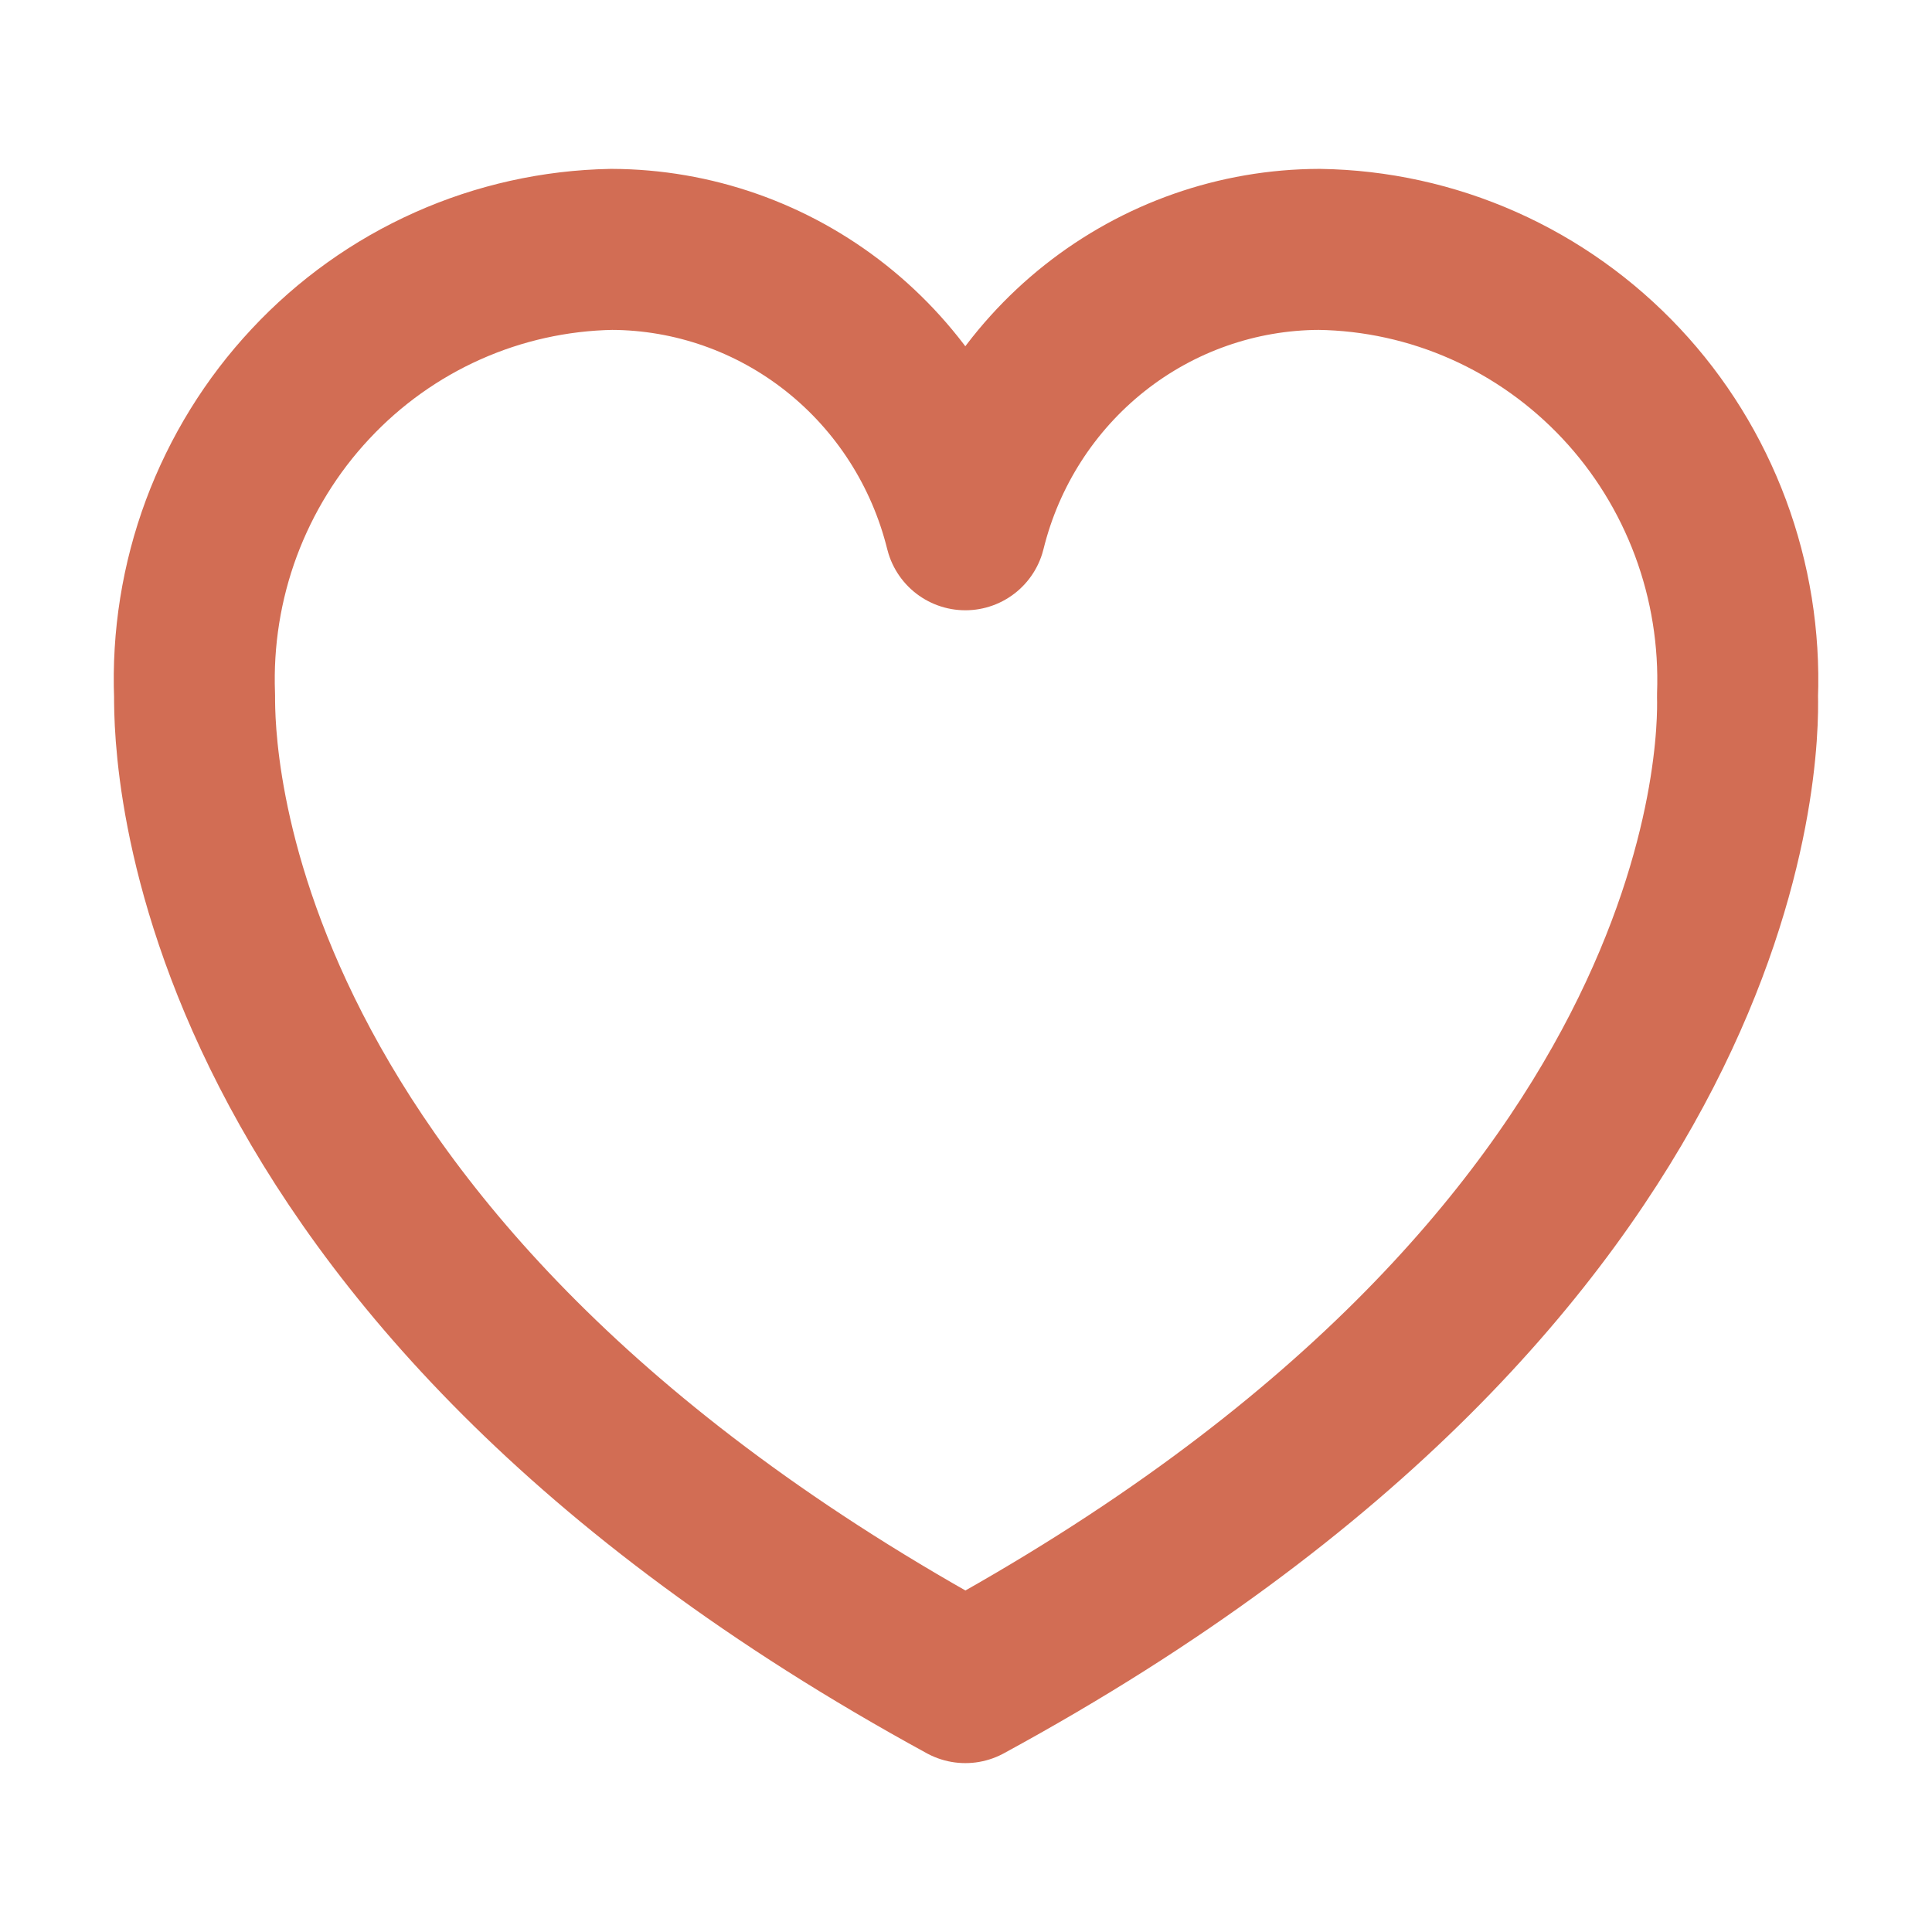
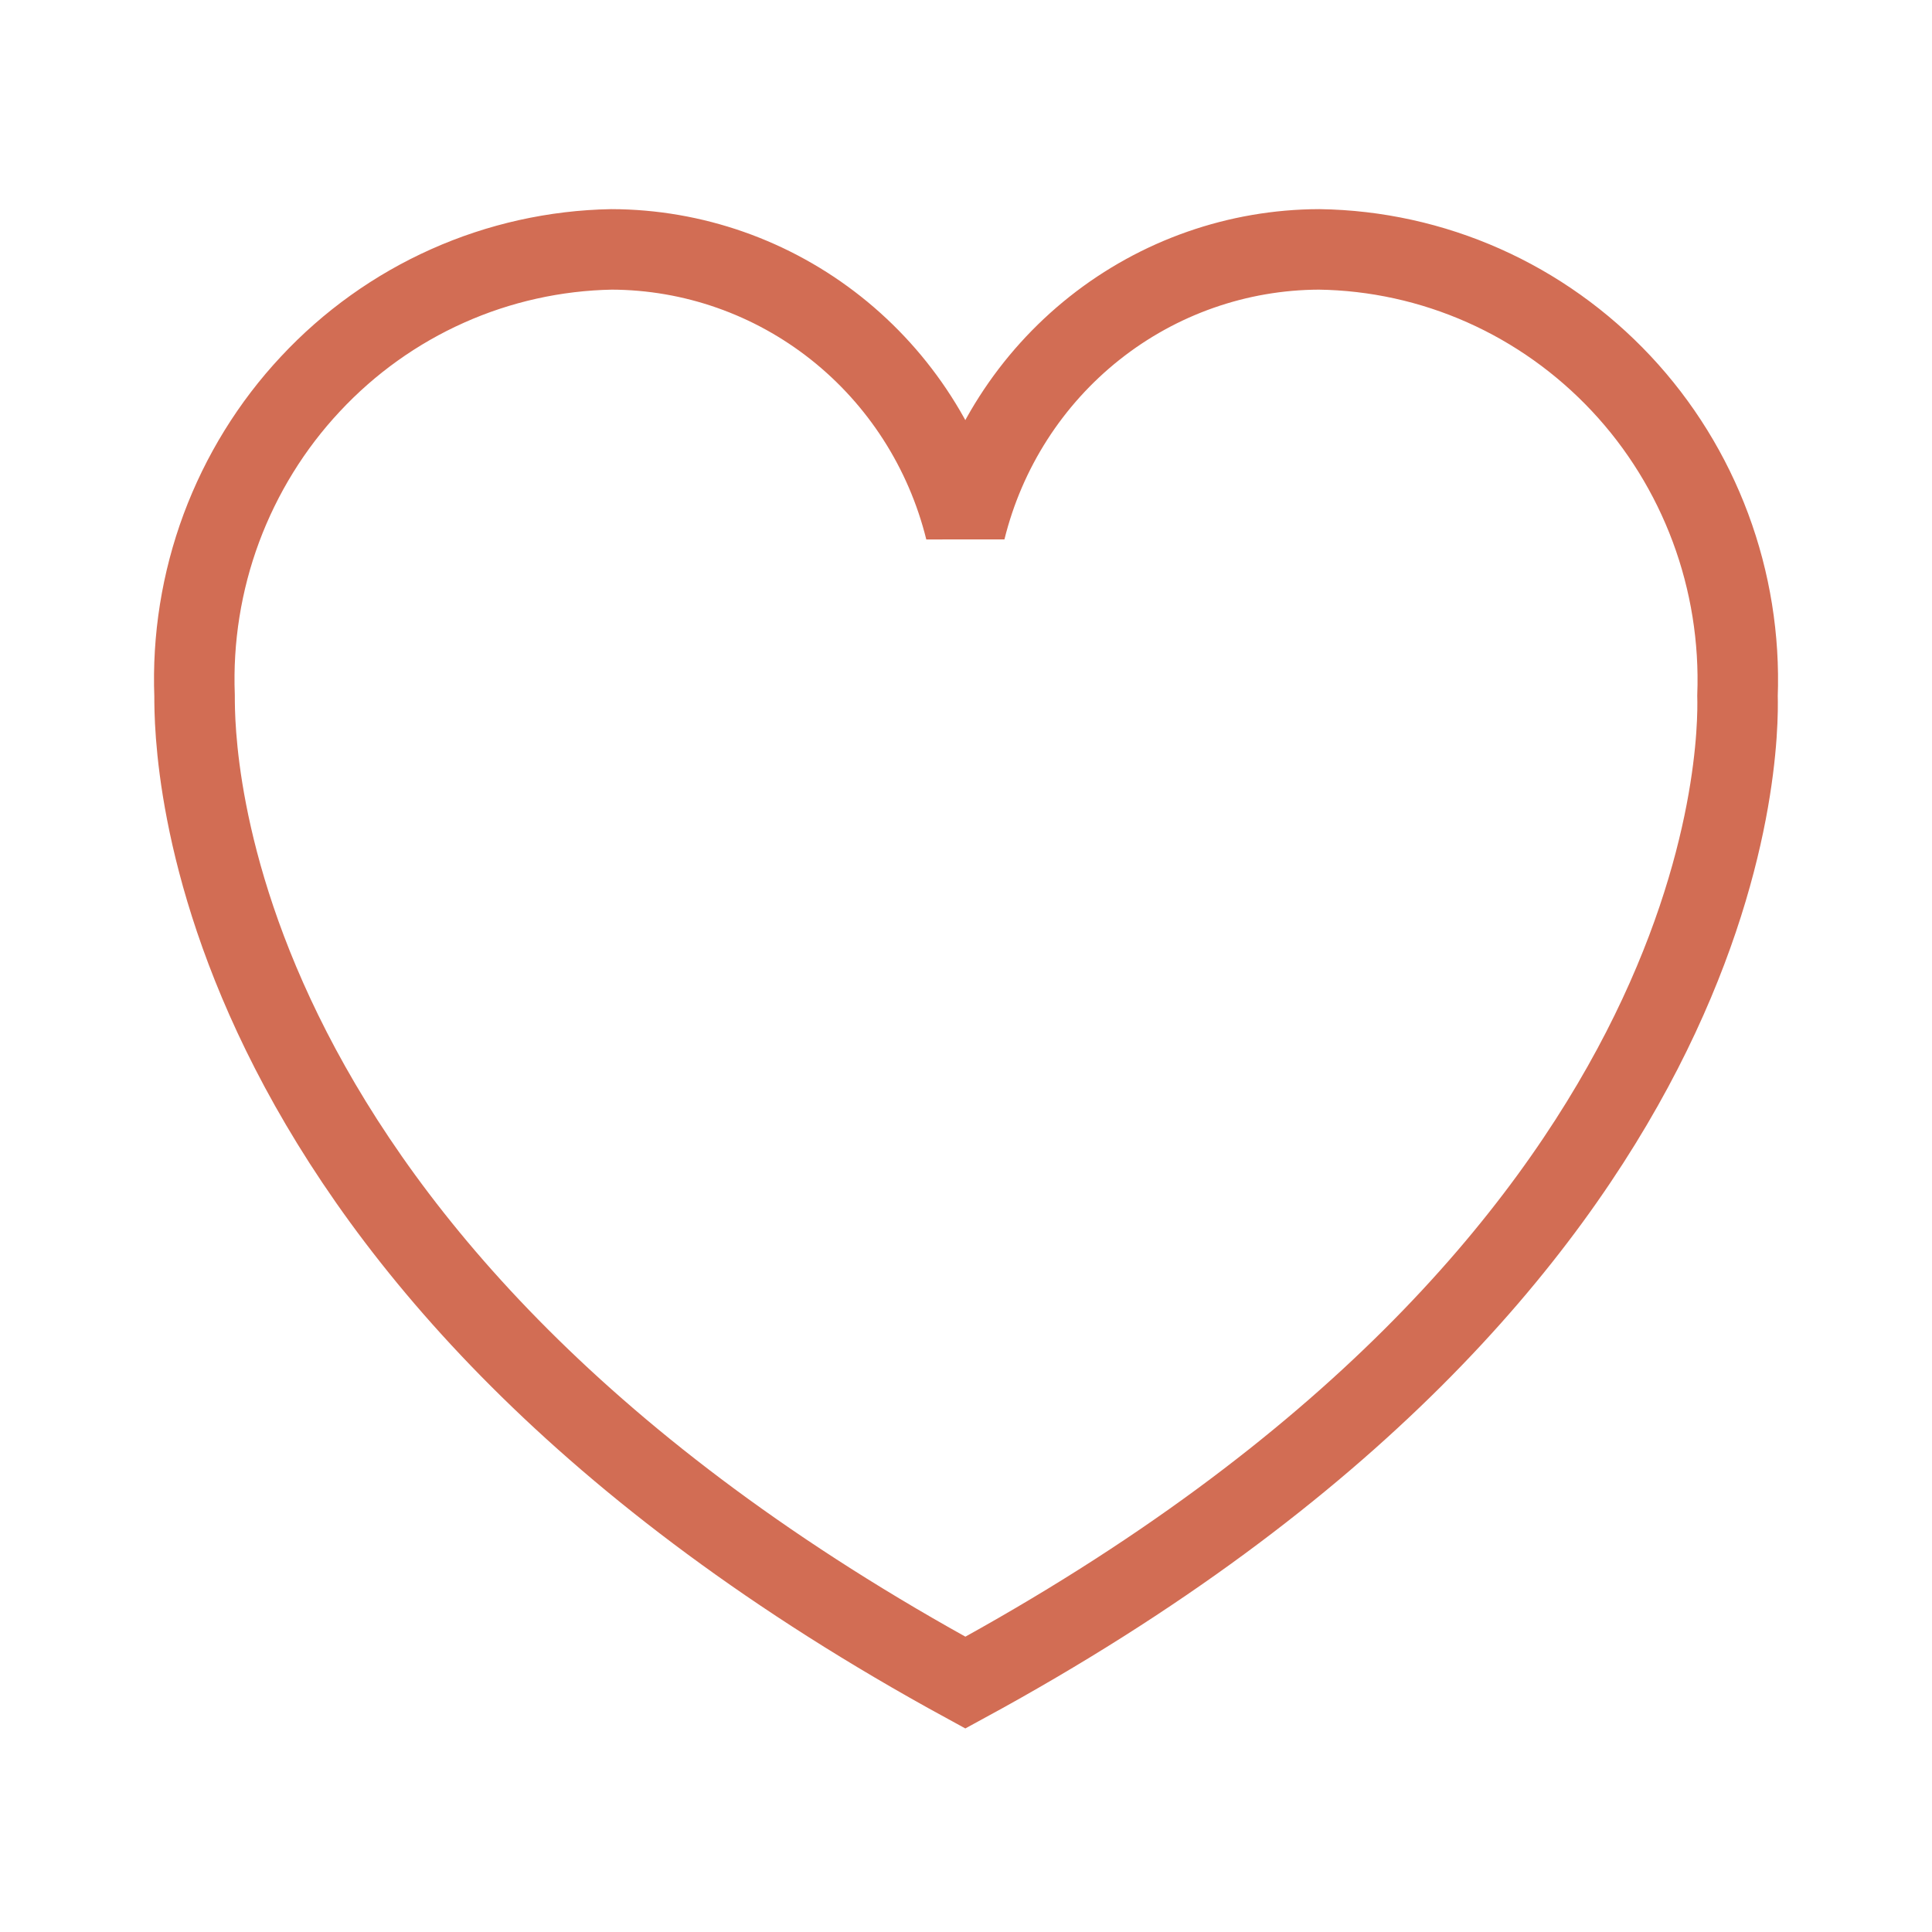
<svg xmlns="http://www.w3.org/2000/svg" width="24" height="24" viewBox="0 0 24 24" fill="none">
-   <path d="M21.584 8.644C21.61 7.932 21.496 7.222 21.248 6.556C21 5.89 20.623 5.28 20.139 4.764C19.654 4.247 19.073 3.833 18.429 3.547C17.785 3.261 17.09 3.108 16.387 3.098C15.376 3.101 14.394 3.445 13.598 4.076C12.802 4.707 12.237 5.588 11.992 6.581C11.746 5.588 11.181 4.707 10.385 4.076C9.589 3.445 8.608 3.101 7.597 3.098C6.895 3.111 6.202 3.265 5.56 3.552C4.917 3.839 4.338 4.253 3.856 4.77C3.373 5.286 2.998 5.895 2.75 6.56C2.503 7.225 2.39 7.934 2.417 8.644C2.417 9.269 2.417 15.678 11.992 20.902C21.6 15.678 21.6 9.269 21.584 8.644Z" stroke="#D26D54" stroke-width="2" stroke-linecap="round" stroke-linejoin="round" />
+   <path d="M21.584 8.644C21.61 7.932 21.496 7.222 21.248 6.556C21 5.89 20.623 5.28 20.139 4.764C19.654 4.247 19.073 3.833 18.429 3.547C17.785 3.261 17.09 3.108 16.387 3.098C15.376 3.101 14.394 3.445 13.598 4.076C12.802 4.707 12.237 5.588 11.992 6.581C11.746 5.588 11.181 4.707 10.385 4.076C9.589 3.445 8.608 3.101 7.597 3.098C6.895 3.111 6.202 3.265 5.56 3.552C4.917 3.839 4.338 4.253 3.856 4.77C3.373 5.286 2.998 5.895 2.75 6.56C2.503 7.225 2.39 7.934 2.417 8.644C2.417 9.269 2.417 15.678 11.992 20.902C21.6 15.678 21.6 9.269 21.584 8.644Z" stroke="#D26D54" strokeWidth="2" strokeLinecap="round" strokeLinejoin="round" />
</svg>
